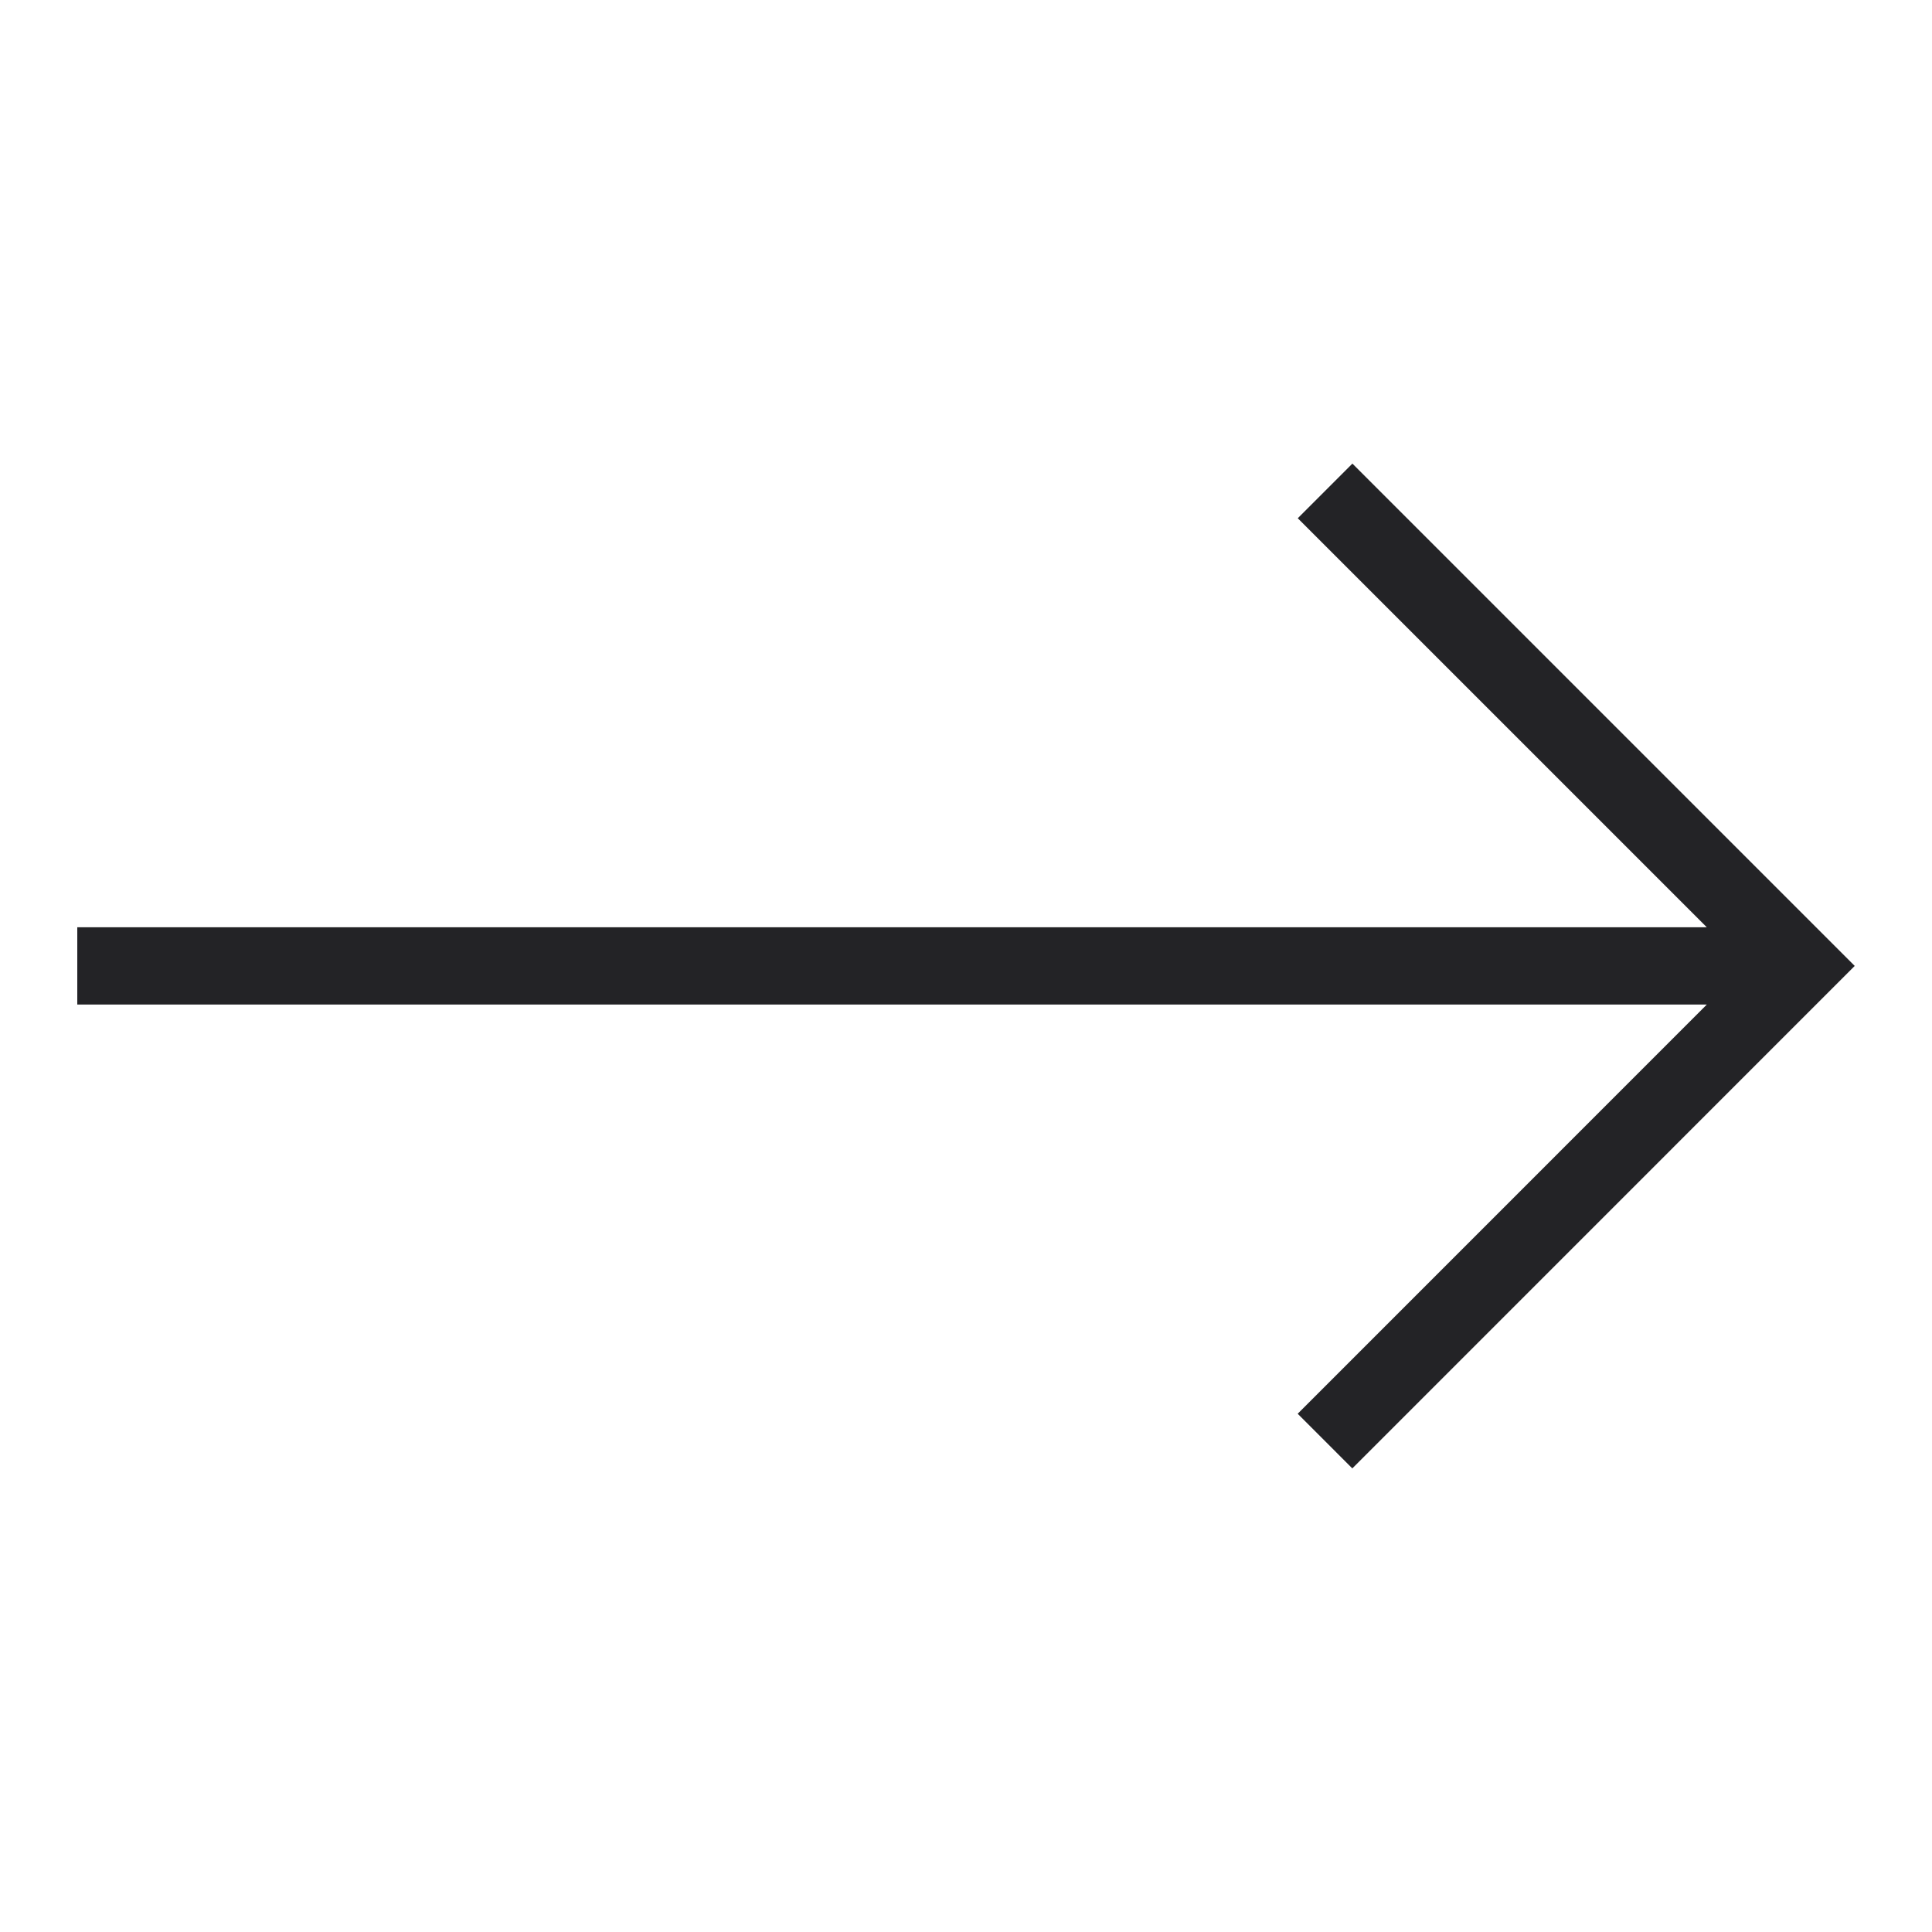
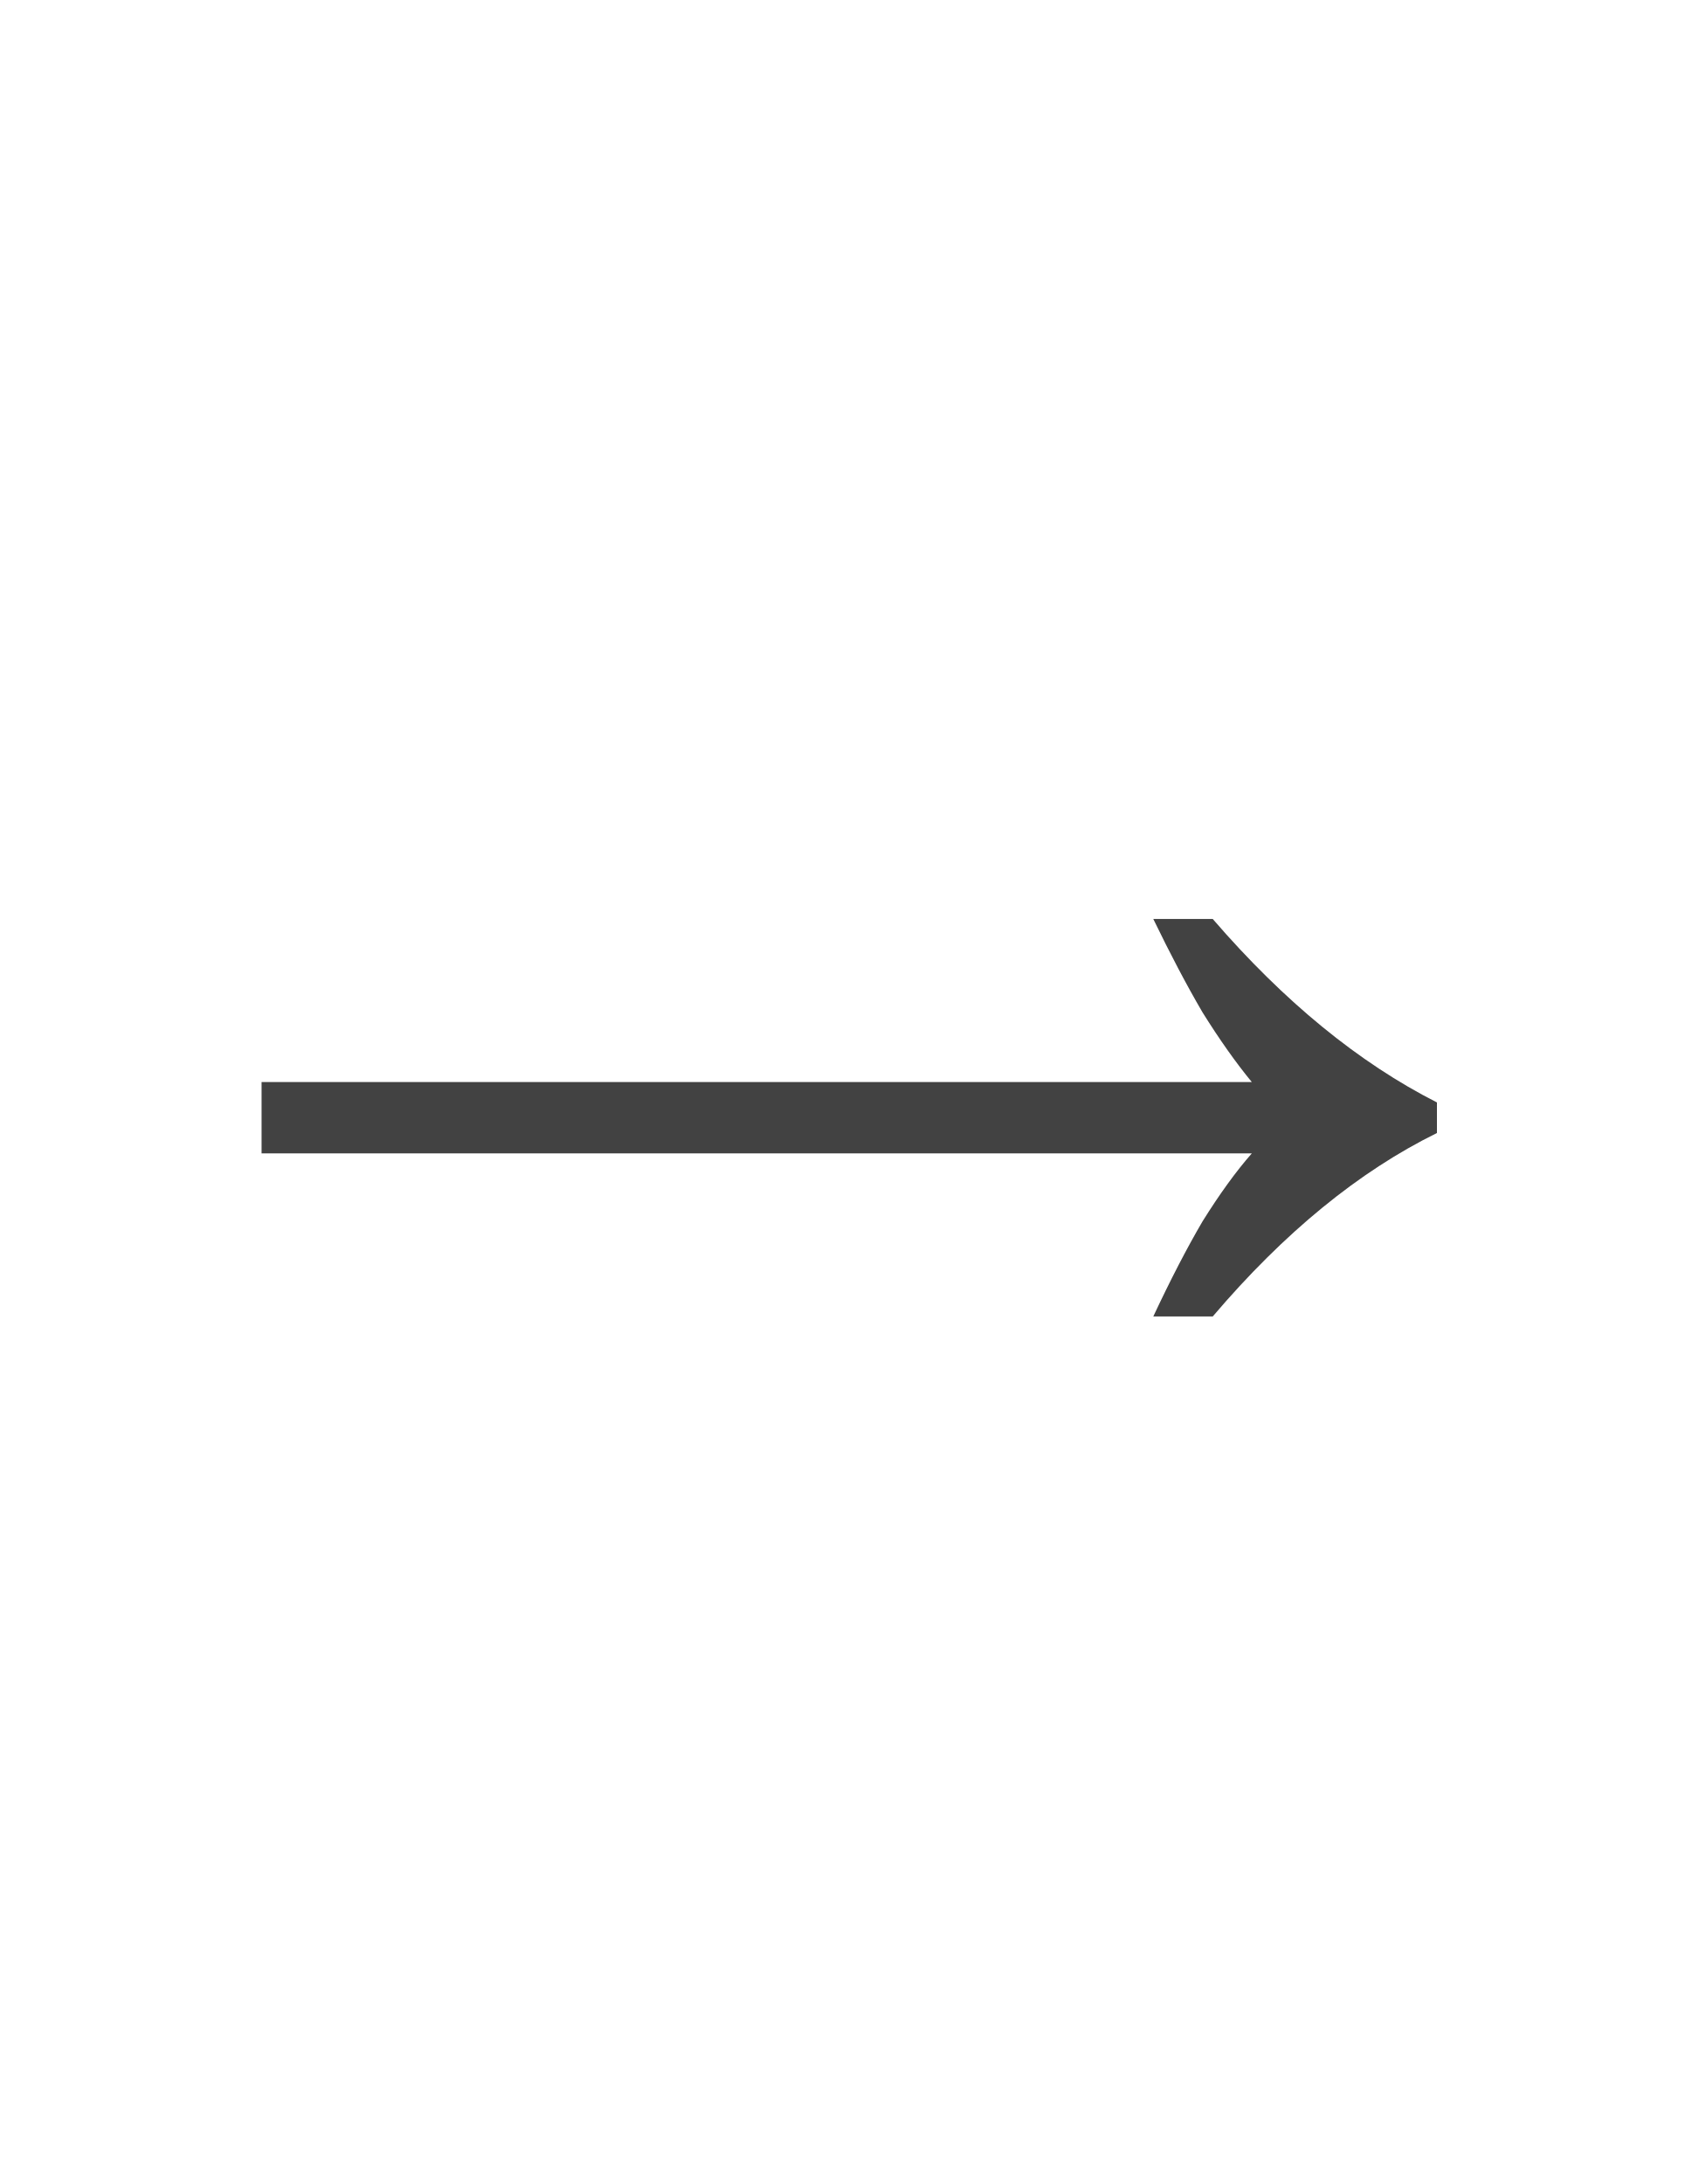
- <svg xmlns="http://www.w3.org/2000/svg" viewBox="0 0 25 25">
-   <g id="Right-2" data-name="Right">
-     <polygon points="17.5 5.999 16.793 6.706 22.086 11.999 1 11.999 1 12.999 22.086 12.999 16.792 18.294 17.499 19.001 24 12.499 17.5 5.999" style="fill:#232326" />
-   </g>
+ <svg xmlns="http://www.w3.org/2000/svg" width="14" height="18" viewBox="0 0 14 18" fill="none">
+   <path d="M9.506 10.85C9.646 10.551 9.781 10.29 9.912 10.066C10.052 9.842 10.187 9.655 10.318 9.506H2.156V8.918H10.318C10.187 8.759 10.052 8.568 9.912 8.344C9.781 8.12 9.646 7.863 9.506 7.574H9.996C10.584 8.255 11.2 8.759 11.844 9.086V9.338C11.2 9.655 10.584 10.159 9.996 10.85H9.506Z" fill="#424242" />
</svg>
